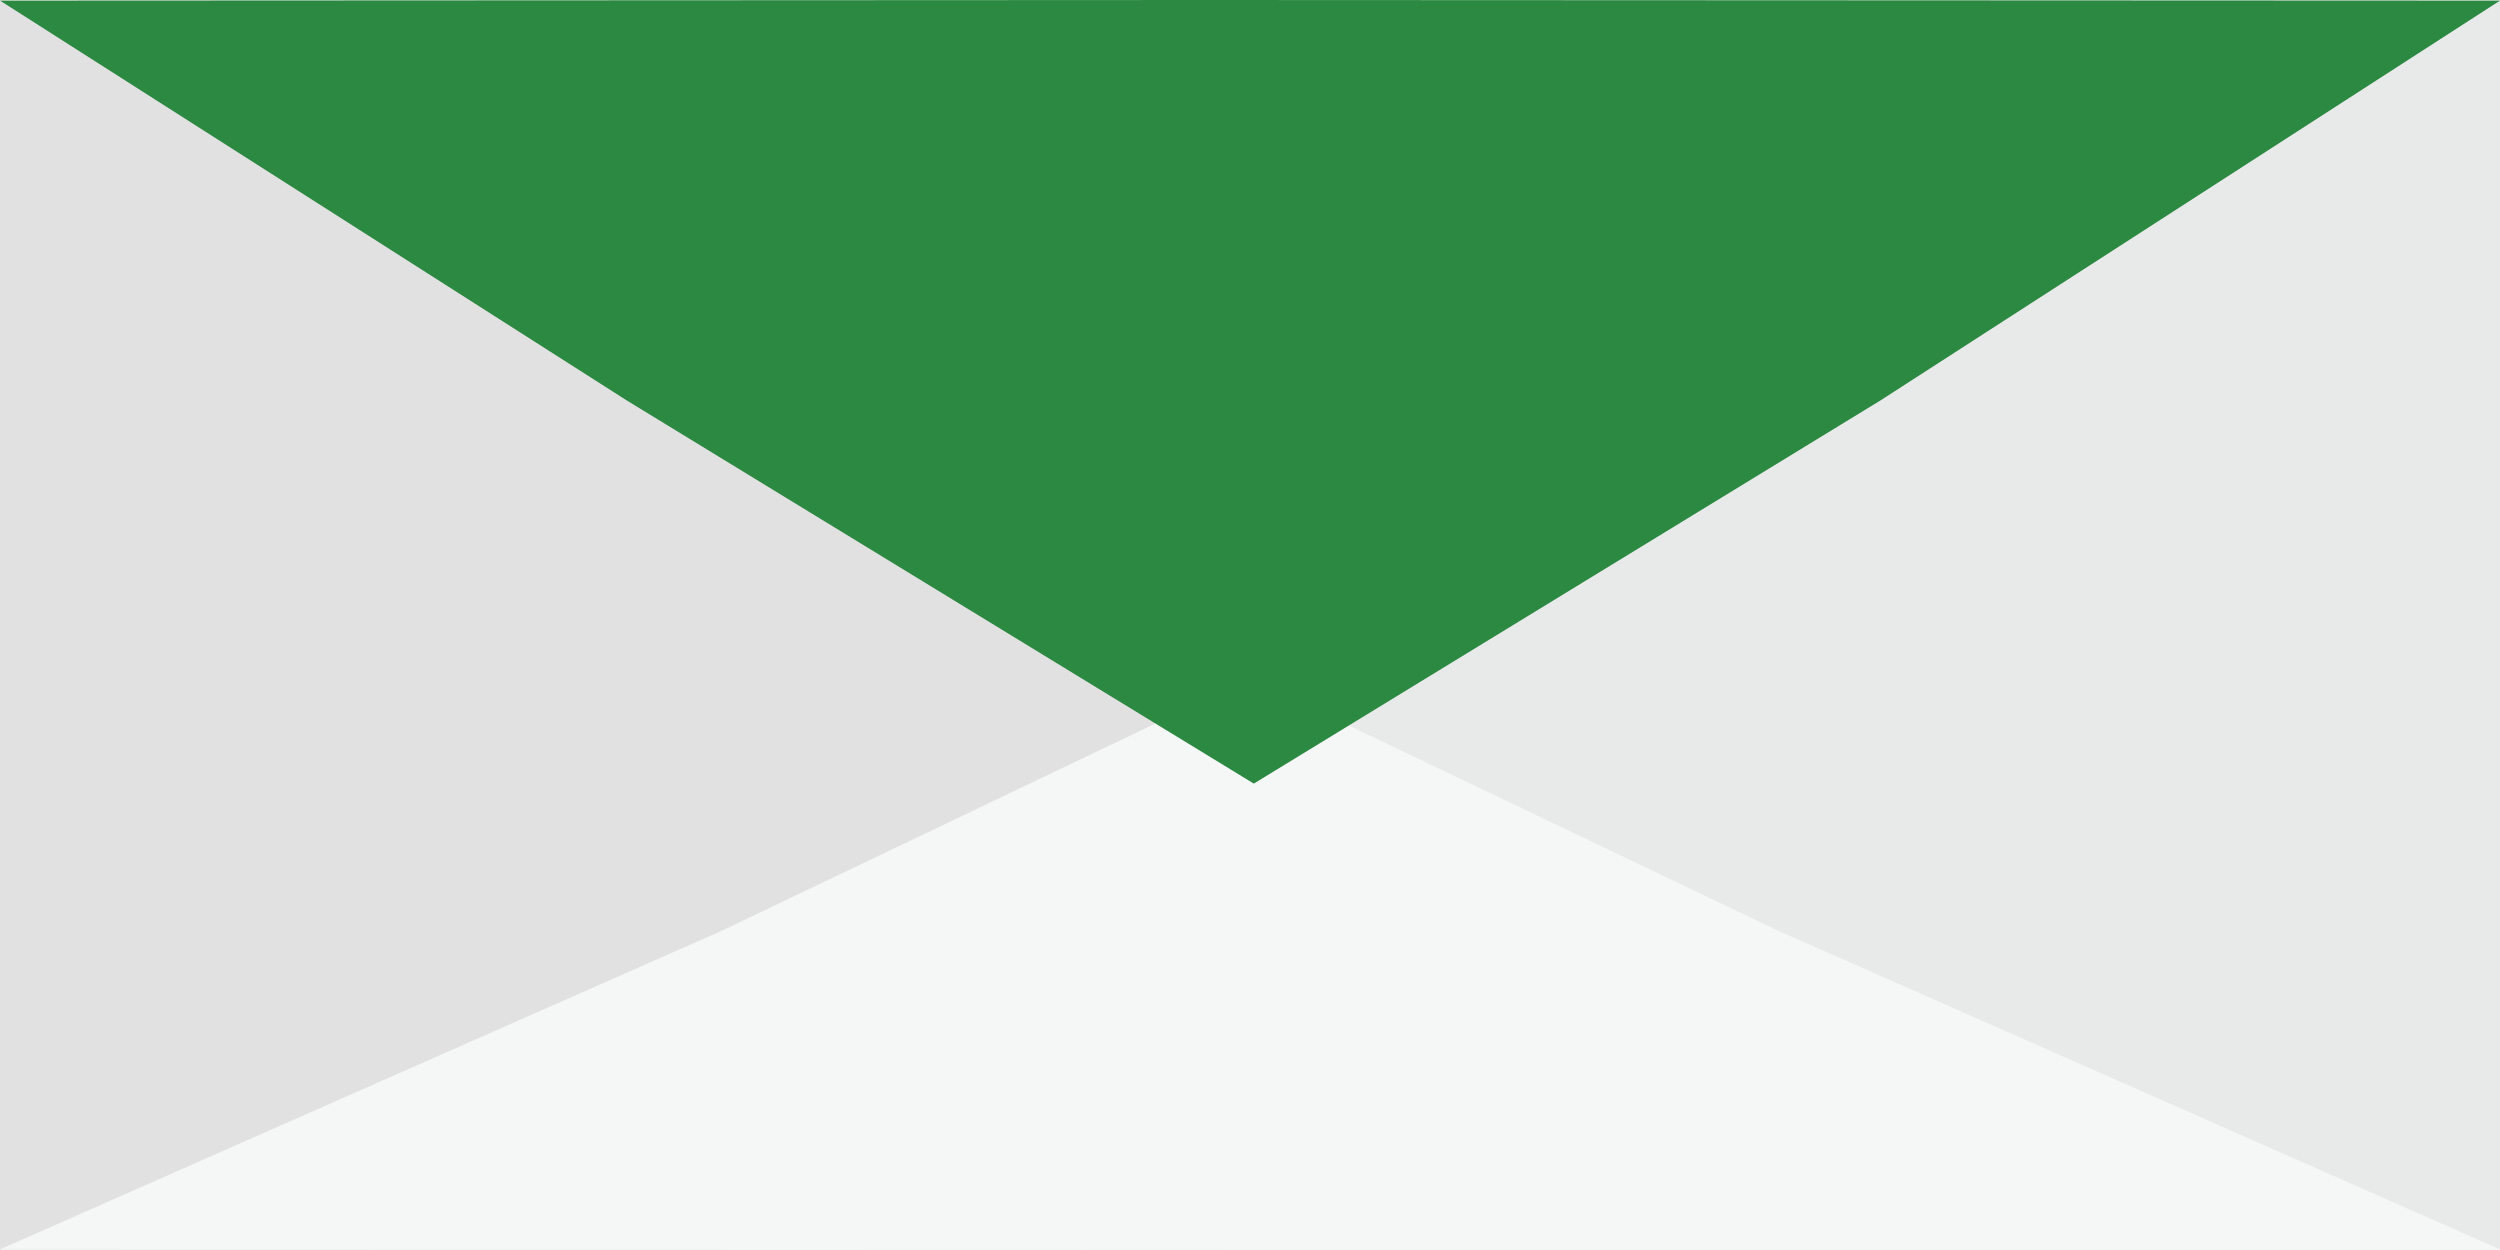
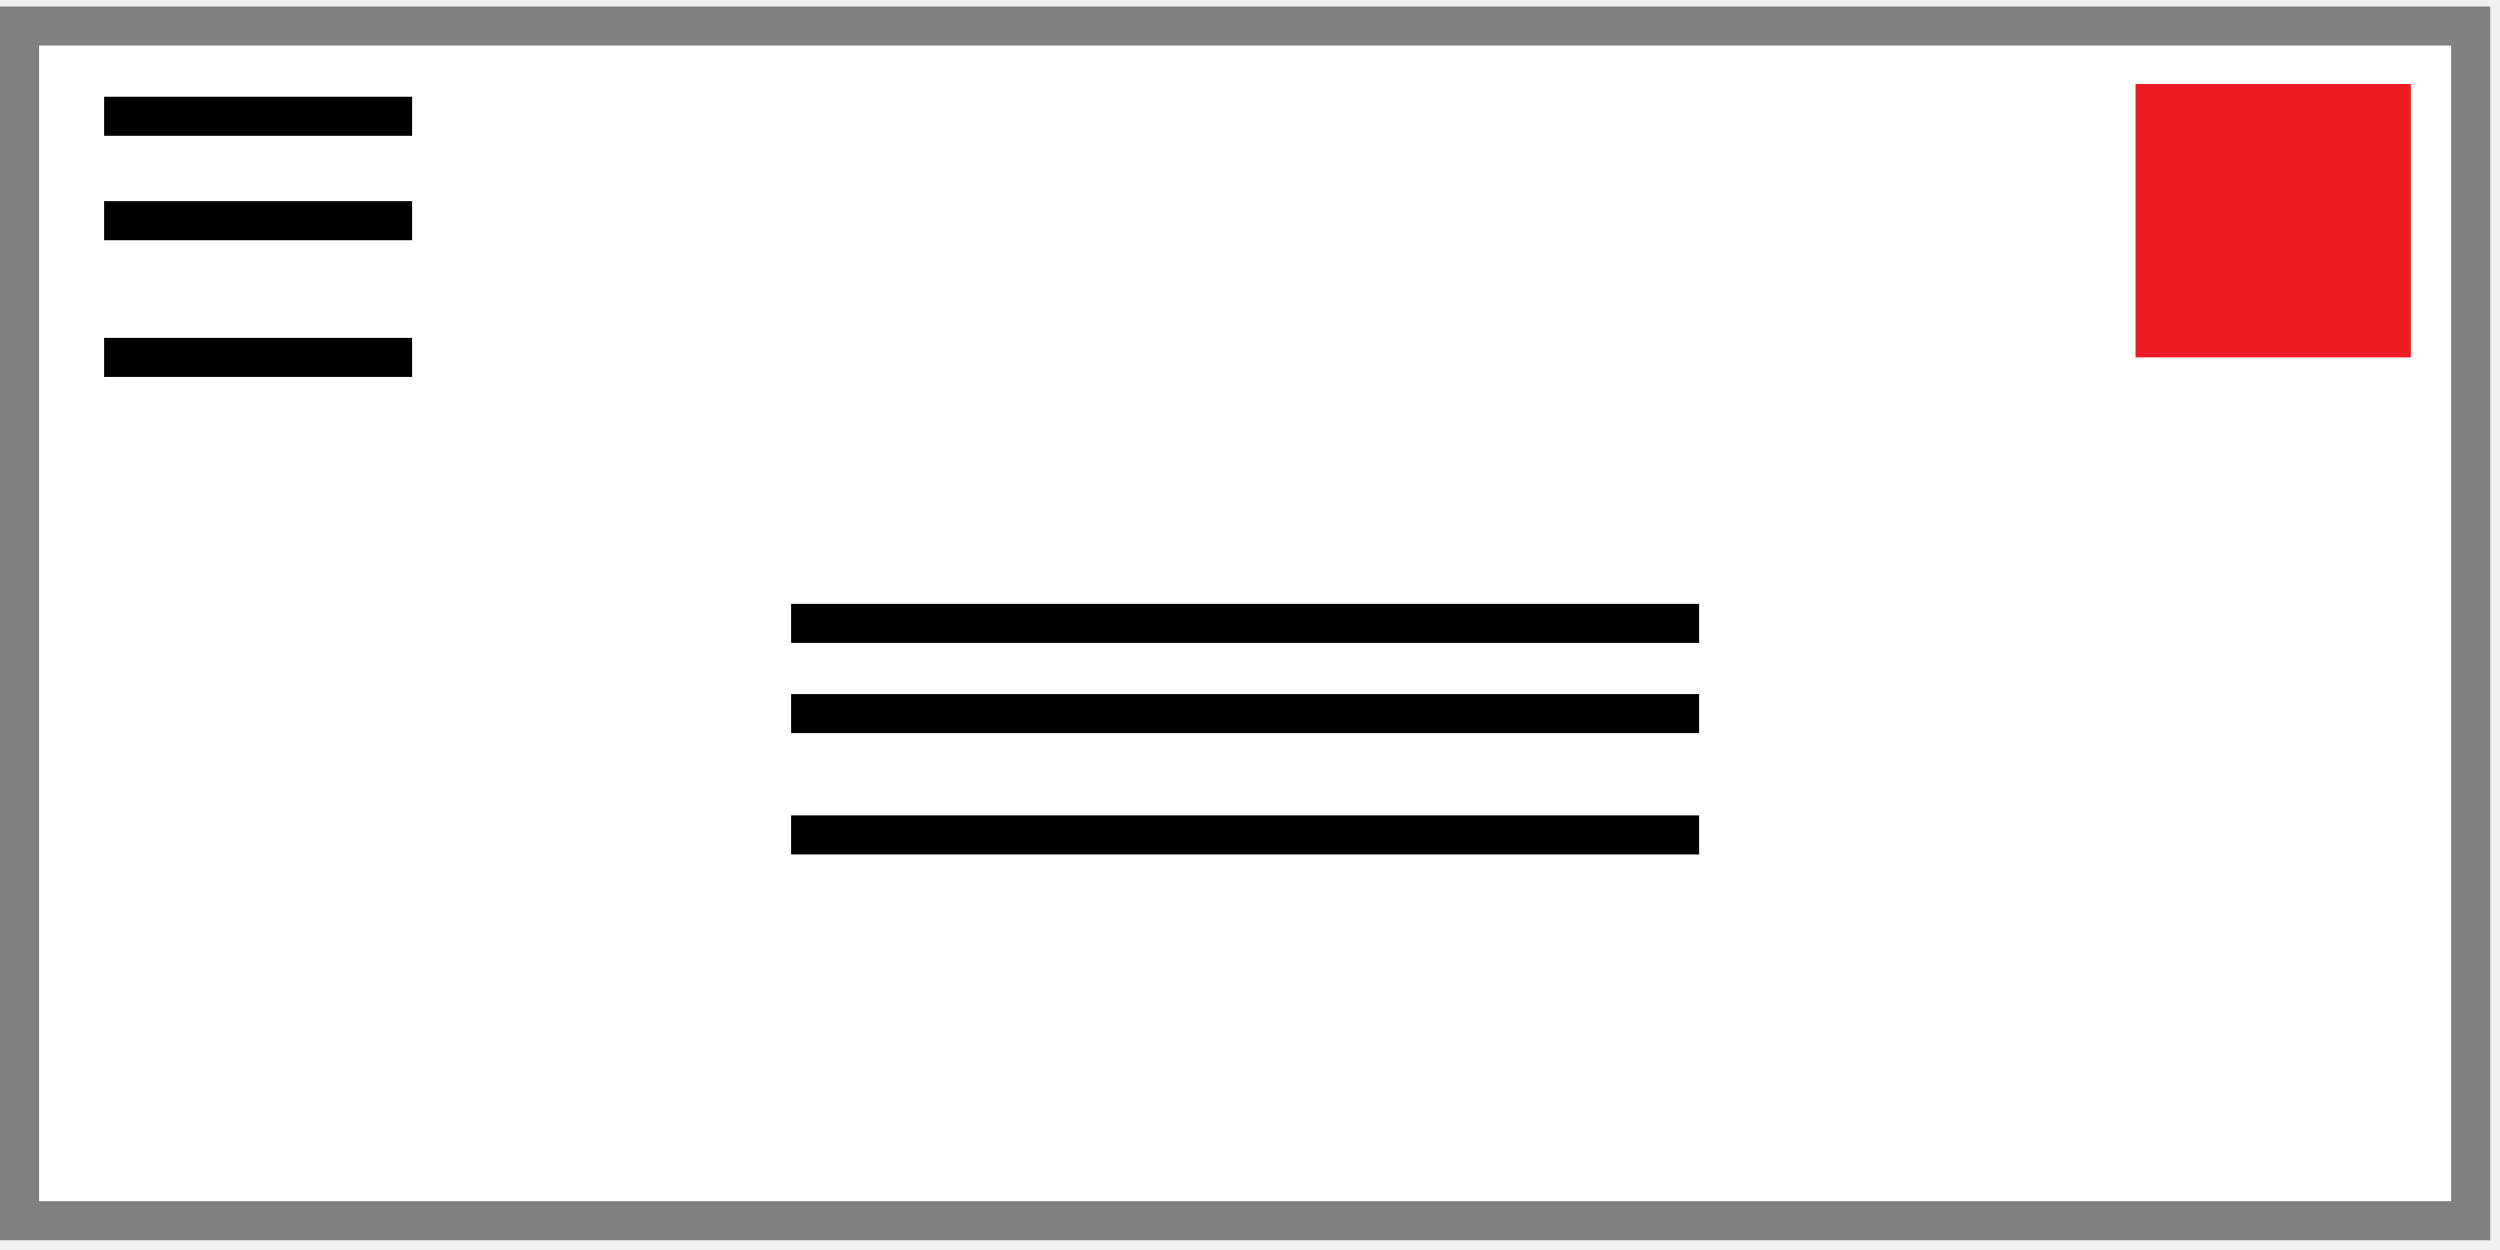
<svg xmlns="http://www.w3.org/2000/svg" version="1.1" id="Layer_1" x="0px" y="0px" width="128px" height="64px" viewBox="0 0 128 64" enable-background="new 0 0 128 64" xml:space="preserve">
-   <g>
-     <polygon fill="#F5F6F6" points="128.386,64 66.5,64 -0.001,63.938 31.974,44.117 63.952,24.297 96.169,43.72  " />
-     <polygon fill="#E1E1E1" points="-0.001,63.969 -0.001,32.781 -0.001,0.031 36.572,15.402 71.654,31.072 36.987,47.64  " />
-     <polygon fill="#E8EAEA" points="128,63.969 128,32.781 128,0.031 91.427,15.402 56.345,31.072 91.013,47.64  " />
-     <polygon fill="#2C8942" points="0.001,0.031 61.827,0 128,0.031 96.291,20.495 64.194,40.121 32.095,20.506  " />
-   </g>
+   <rect x="1" y="1.333" fill="#FFFFFF" stroke="#818181" stroke-width="2" stroke-miterlimit="10" width="125.5" height="61.167" />
+   <rect x="109.339" y="4.3" fill="#ED1C24" width="14.097" height="13.999" />
+   <line fill="none" stroke="#000000" stroke-width="2" stroke-miterlimit="10" x1="5.331" y1="5.953" x2="21.1" y2="5.953" />
+   <line fill="none" stroke="#000000" stroke-width="2" stroke-miterlimit="10" x1="5.331" y1="11.3" x2="21.1" y2="11.3" />
+   <line fill="none" stroke="#000000" stroke-width="2" stroke-miterlimit="10" x1="5.331" y1="18.299" x2="21.1" y2="18.299" />
+   <line fill="none" stroke="#000000" stroke-width="2" stroke-miterlimit="10" x1="40.505" y1="31.917" x2="86.996" y2="31.917" />
+   <line fill="none" stroke="#000000" stroke-width="2" stroke-miterlimit="10" x1="40.505" y1="36.536" x2="86.996" y2="36.536" />
+   <line fill="none" stroke="#000000" stroke-width="2" stroke-miterlimit="10" x1="40.505" y1="42.748" x2="86.996" y2="42.748" />
</svg>
